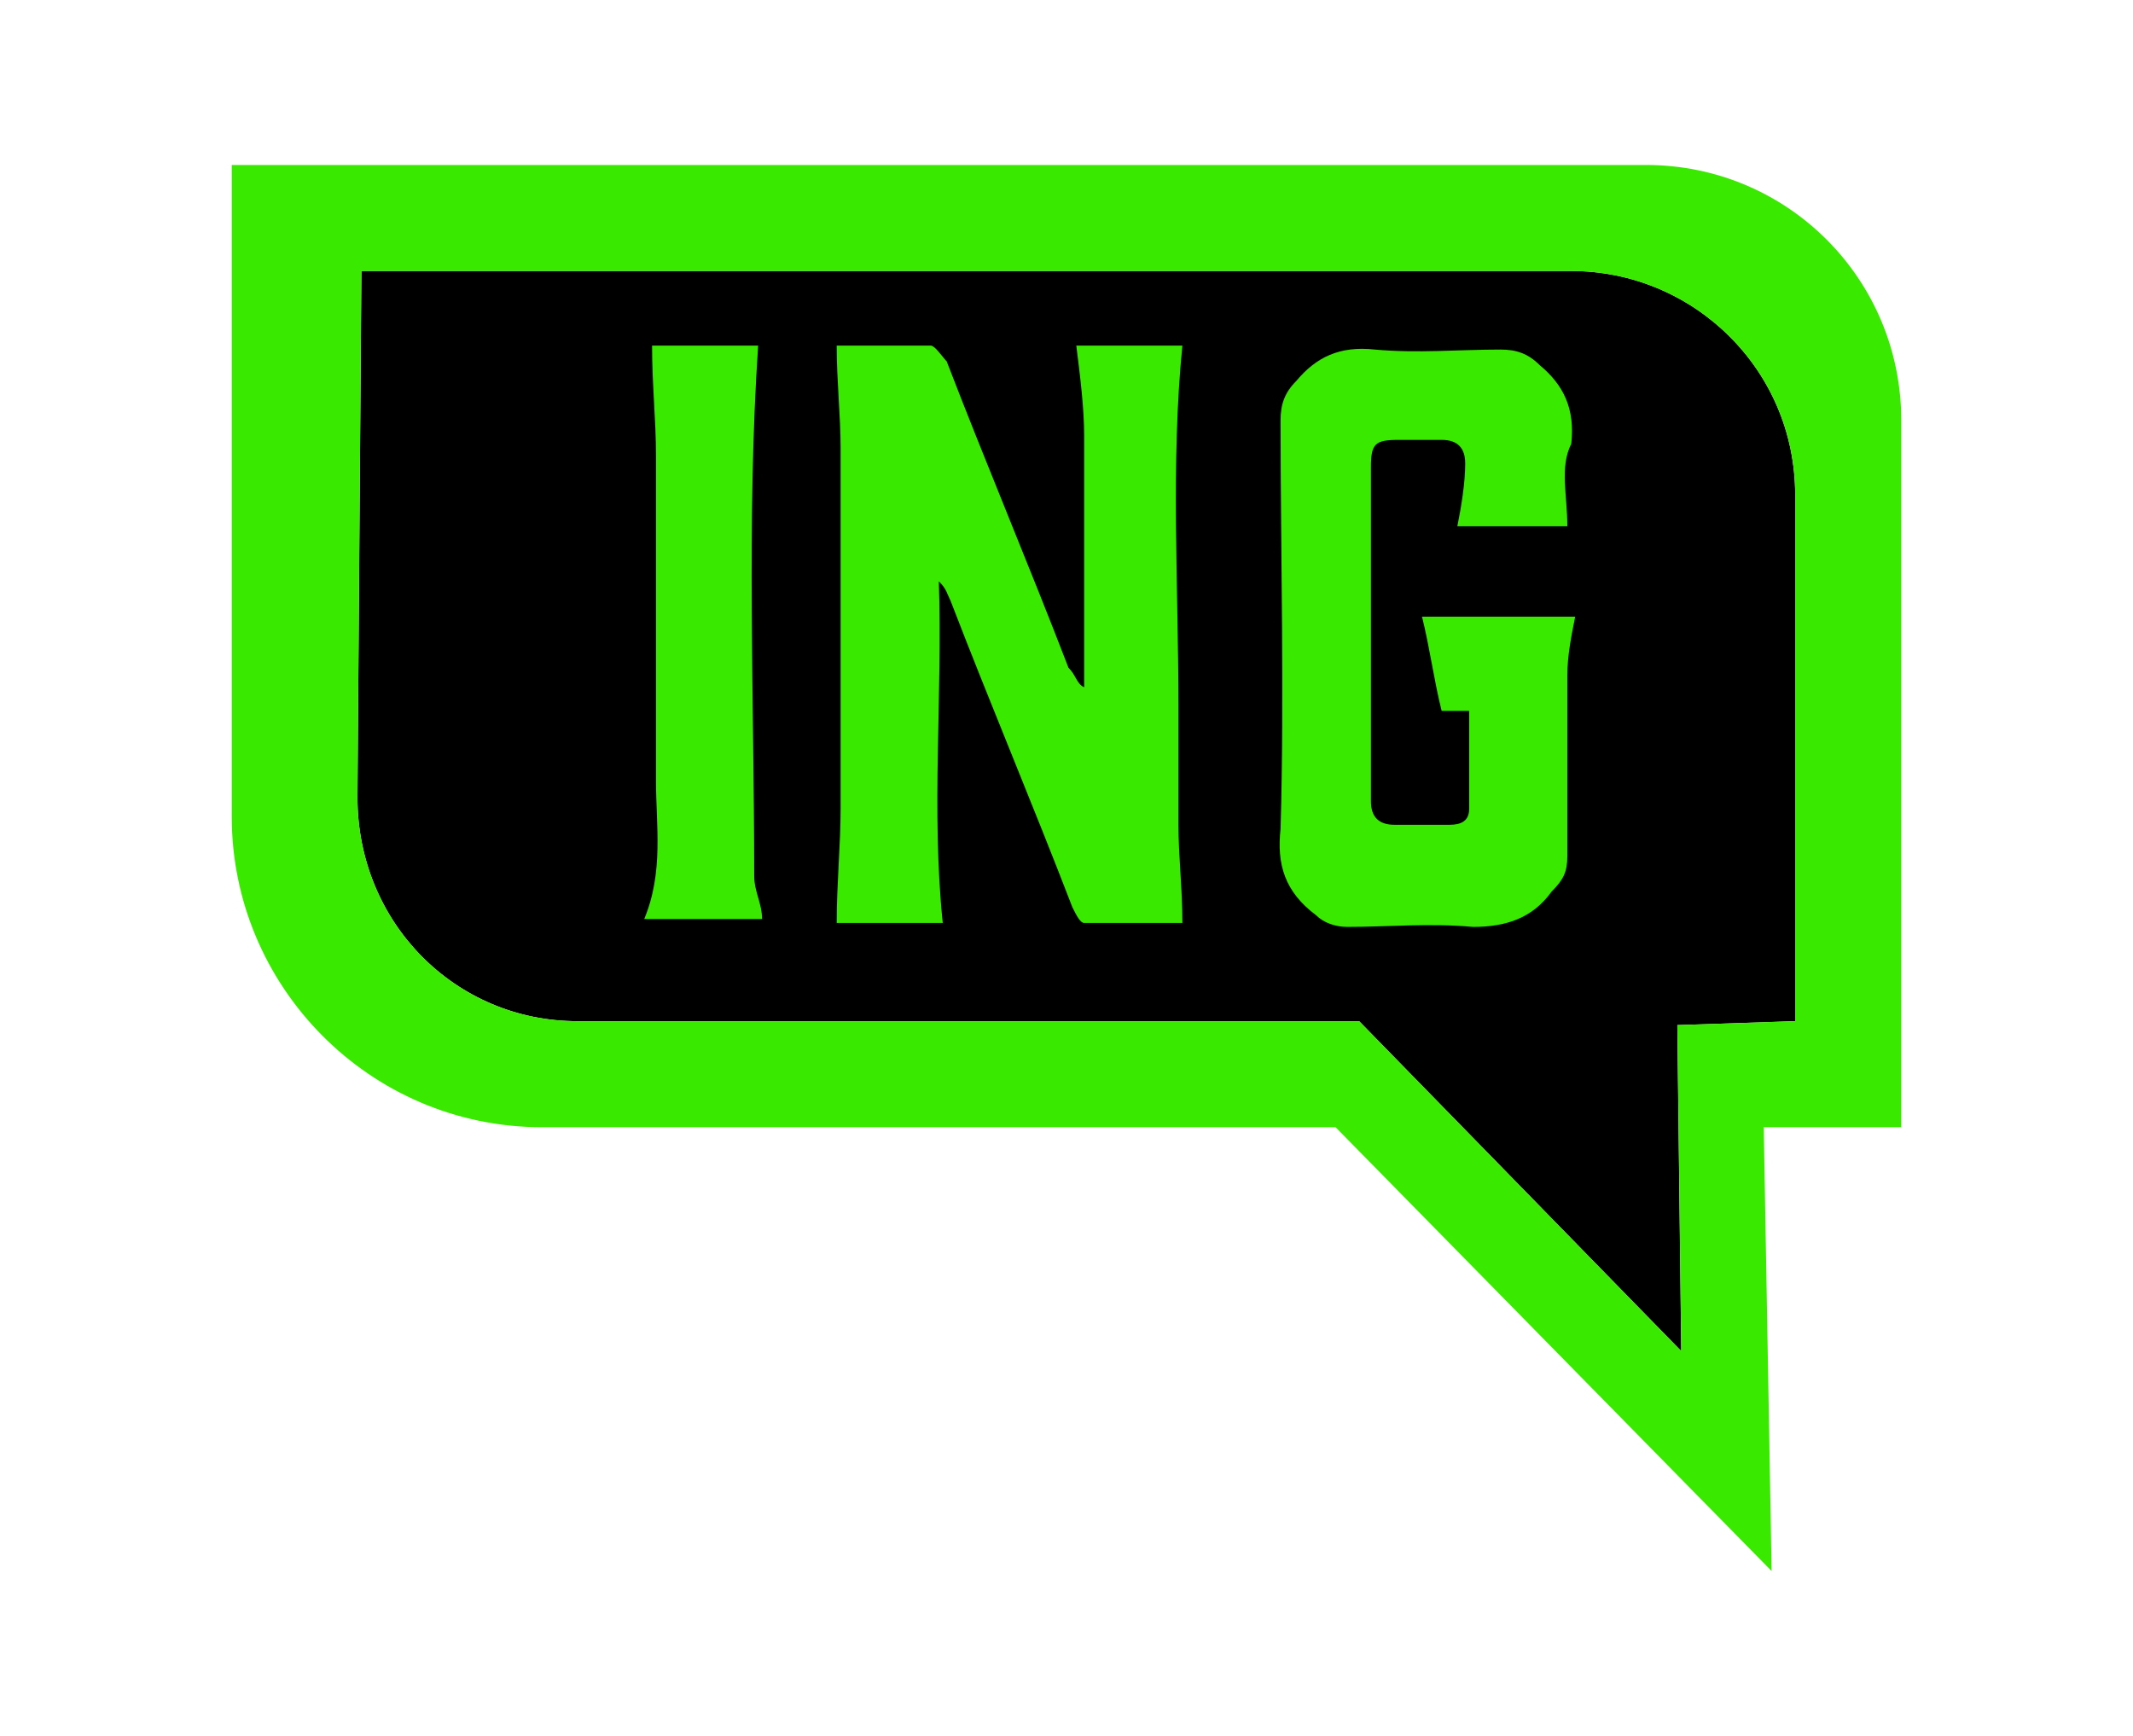
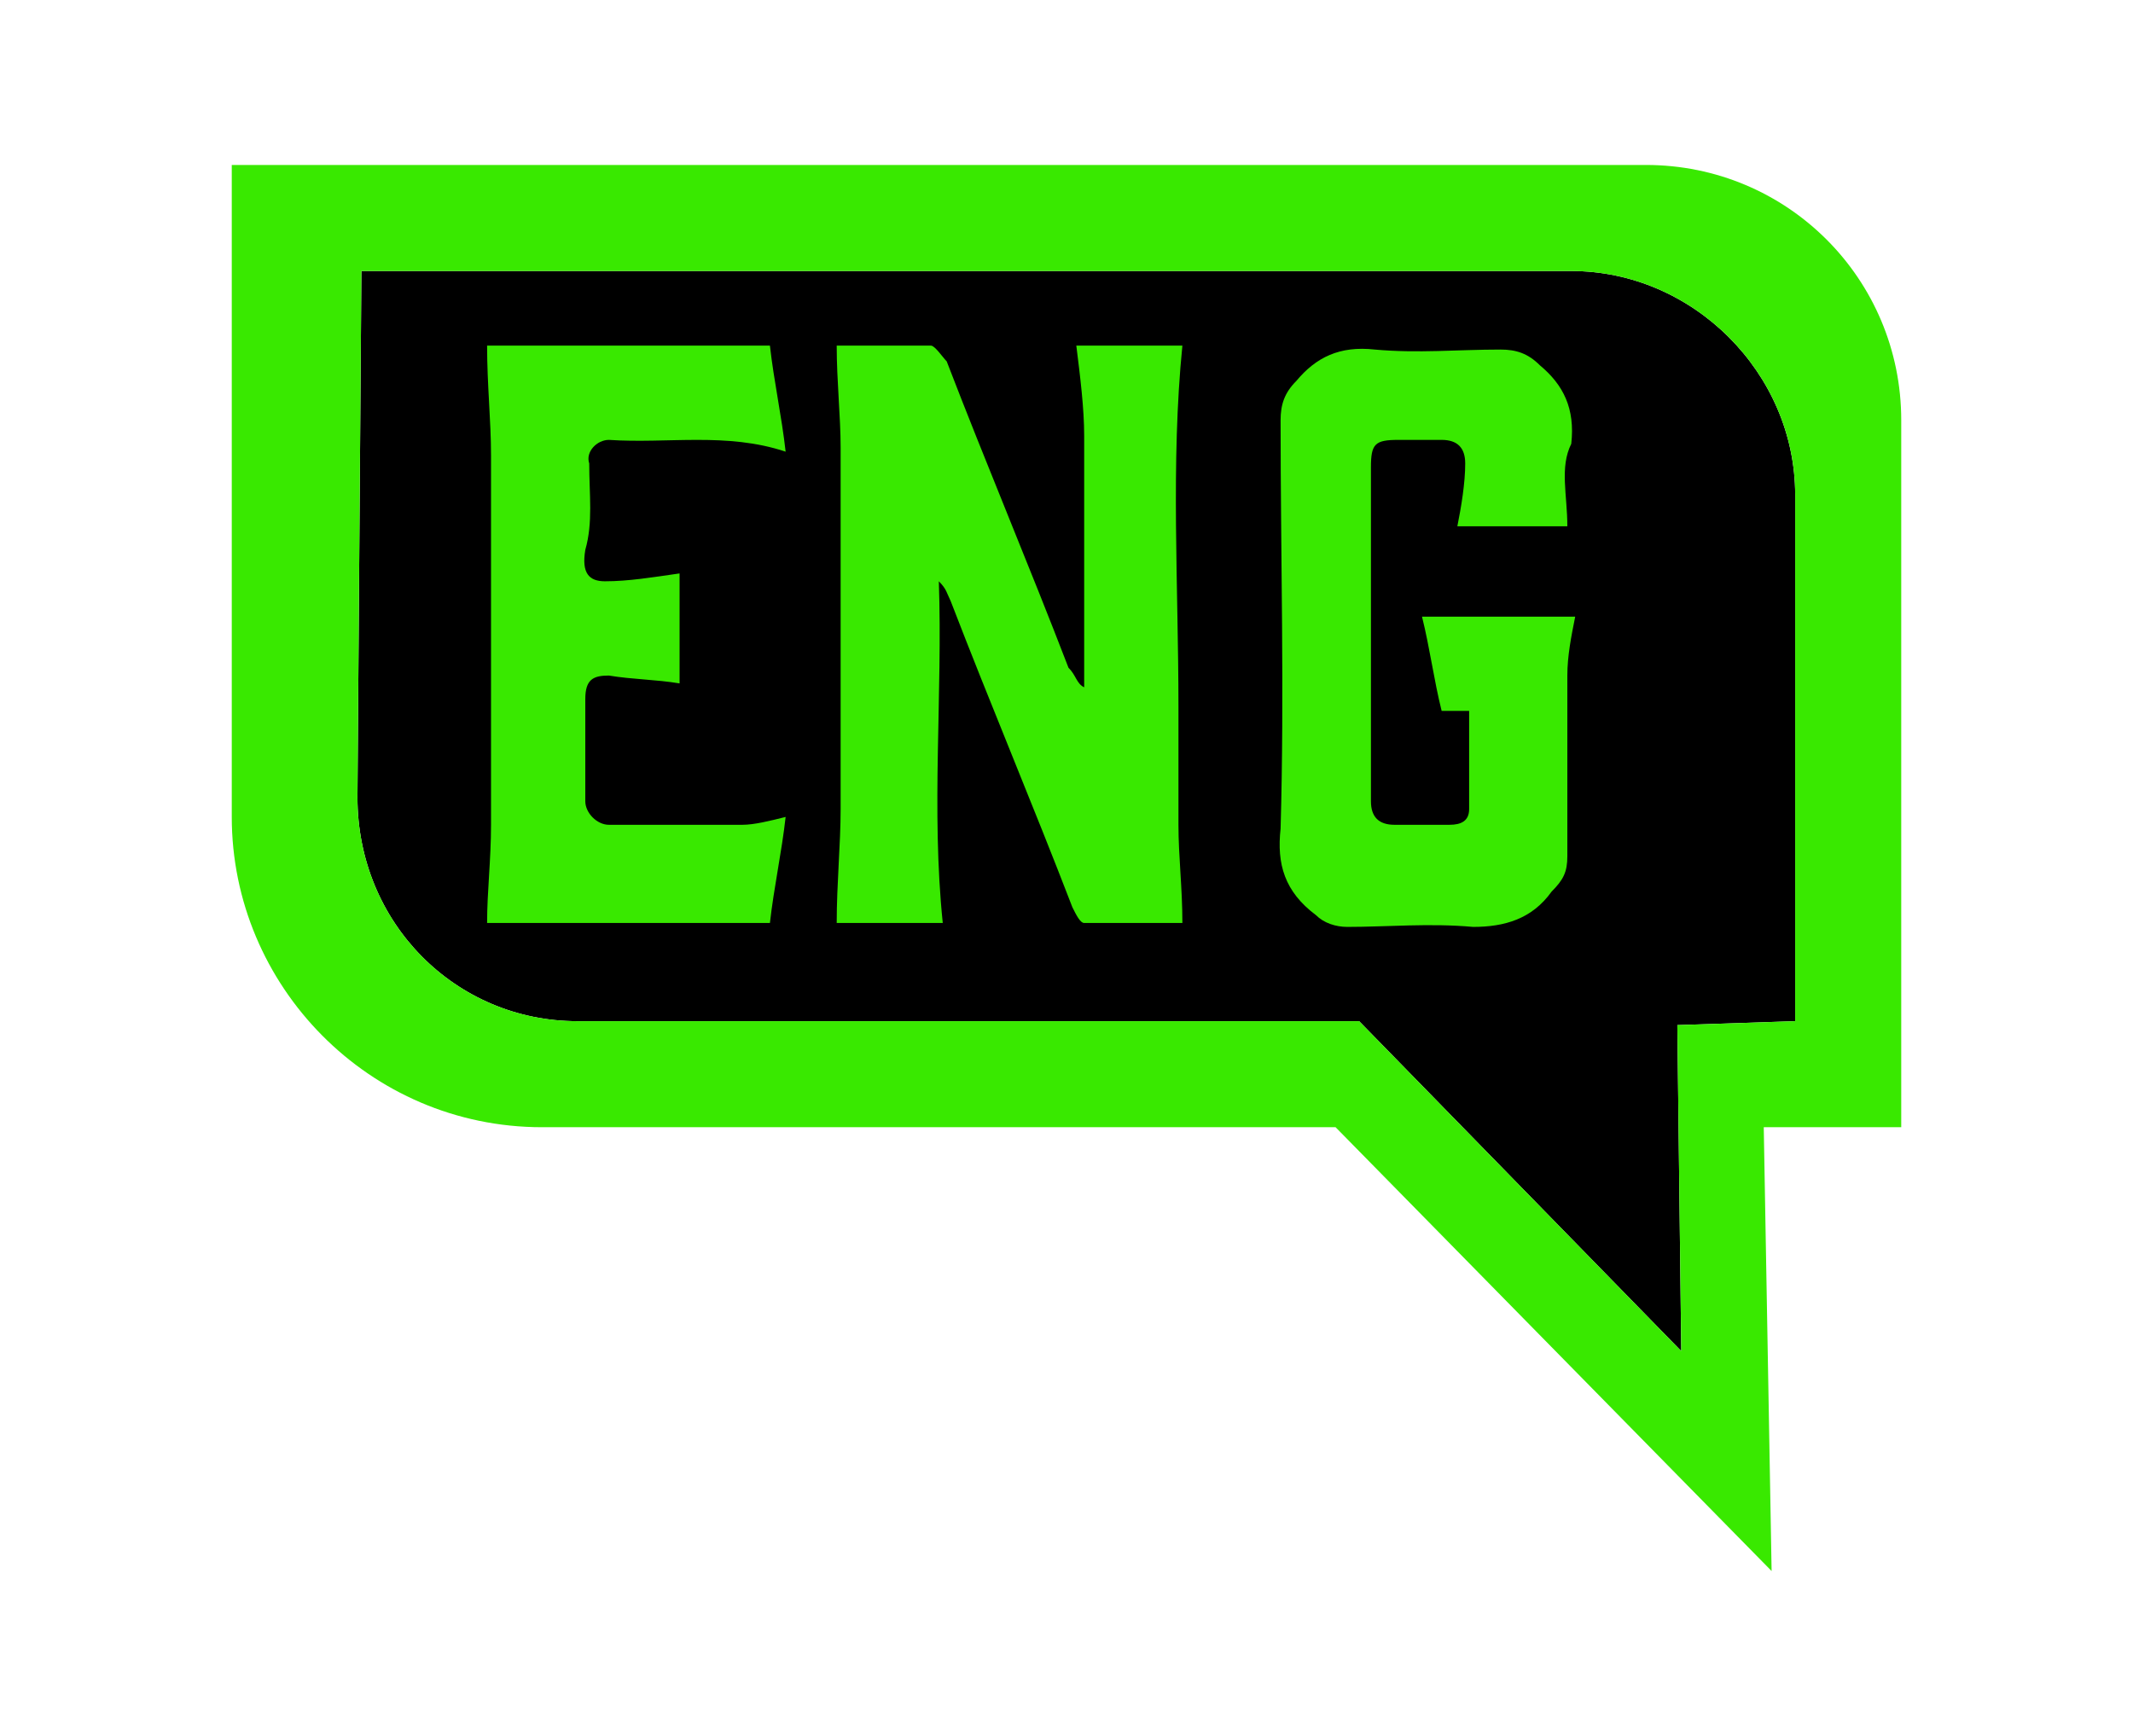
- <svg xmlns="http://www.w3.org/2000/svg" version="1.1" id="Capa_1" x="0px" y="0px" viewBox="0 0 54.3 44.2" enable-background="new 0 0 54.3 44.2" xml:space="preserve">
+ <svg xmlns="http://www.w3.org/2000/svg" version="1.0" id="Capa_1" x="0px" y="0px" viewBox="0 0 54.3 44.2" enable-background="new 0 0 54.3 44.2" xml:space="preserve">
  <g>
-     <path d="M45.7,26l-3,0.1l0.1,8.3L34.6,26H14.7c-3.1,0-5.6-2.5-5.6-5.7L9.2,6.9H40c3.1,0,5.7,2.5,5.7,5.7V26z" />
+     <path d="M45.7,26l-3,0.1l0.1,8.3L34.6,26H14.7c-3.1,0-5.6-2.5-5.6-5.7L9.2,6.9H40c3.1,0,5.7,2.6,5.7,5.7V26z" />
    <g>
      <g>
-         <path fill="#39E900" d="M41.9,4.2h-36v16.6c0,4.3,3.5,7.9,7.9,7.9h20.2L45.1,40l-0.2-11.3h3.5v-18C48.4,7.1,45.5,4.2,41.9,4.2z      M45.7,26l-3,0.1l0.1,8.3L34.6,26H14.7c-3.1,0-5.6-2.5-5.6-5.7L9.2,6.9H40c3.1,0,5.7,2.5,5.7,5.7V26z" />
+         <path fill="#39E900" d="M41.9,4.2h-36v16.6c0,4.3,3.5,7.9,7.9,7.9h20.2L45.1,40l-0.2-11.3h3.5v-18C48.4,7.1,45.5,4.2,41.9,4.2z      M45.7,26l-3,0.1l0.1,8.3L34.6,26H14.7c-3.1,0-5.6-2.5-5.6-5.7L9.2,6.9H40c3.1,0,5.7,2.6,5.7,5.7V26z" />
      </g>
      <g>
        <path fill="#39E900" d="M39.9,13.4c-0.9,0-1.9,0-2.8,0c0.1-0.5,0.2-1.1,0.2-1.6c0-0.4-0.2-0.6-0.6-0.6c-0.4,0-0.7,0-1.1,0     c-0.6,0-0.7,0.1-0.7,0.7c0,2.3,0,4.6,0,6.8c0,0.6,0,1.2,0,1.7c0,0.4,0.2,0.6,0.6,0.6c0.5,0,0.9,0,1.4,0c0.3,0,0.5-0.1,0.5-0.4     c0-0.8,0-1.6,0-2.5c-0.3,0-0.5,0-0.7,0c-0.2-0.8-0.3-1.6-0.5-2.4c1.3,0,2.6,0,3.9,0c-0.1,0.5-0.2,1-0.2,1.5c0,1.5,0,3.1,0,4.6     c0,0.4-0.1,0.6-0.4,0.9c-0.5,0.7-1.2,0.9-2,0.9c-1.1-0.1-2.2,0-3.2,0c-0.3,0-0.6-0.1-0.8-0.3c-0.8-0.6-1-1.3-0.9-2.2     c0.1-3.5,0-6.9,0-10.4c0-0.4,0.1-0.7,0.4-1c0.5-0.6,1.1-0.9,2-0.8c1.1,0.1,2.1,0,3.2,0c0.4,0,0.7,0.1,1,0.4     c0.6,0.5,0.9,1.1,0.8,2C39.7,11.9,39.9,12.6,39.9,13.4z" />
        <path fill="#39E900" d="M27.6,17.5c0-0.4,0-0.8,0-1.2c0-1.7,0-3.5,0-5.2c0-0.7-0.1-1.5-0.2-2.3c0.9,0,1.9,0,2.7,0     c-0.3,3-0.1,6.1-0.1,9.2c0,1,0,2,0,3c0,0.8,0.1,1.6,0.1,2.5c-0.7,0-1.6,0-2.5,0c-0.1,0-0.2-0.2-0.3-0.4c-1-2.6-2.1-5.2-3.1-7.8     c-0.1-0.2-0.1-0.3-0.3-0.5c0.1,2.9-0.2,5.8,0.1,8.7c-0.9,0-1.8,0-2.7,0c0-1,0.1-2,0.1-2.9c0-3.1,0-6.1,0-9.2     c0-0.8-0.1-1.7-0.1-2.6c0.7,0,1.5,0,2.4,0c0.1,0,0.3,0.3,0.4,0.4c1,2.6,2.1,5.2,3.1,7.8C27.4,17.2,27.4,17.4,27.6,17.5     C27.5,17.5,27.6,17.5,27.6,17.5z" />
-         <path fill="#39E900" d="M16.6,8.8c0.9,0,1.8,0,2.7,0c-0.3,4.5-0.1,9-0.1,13.5c0,0.4,0.2,0.7,0.2,1.1c-1,0-2,0-3,0     c0.5-1.2,0.3-2.4,0.3-3.5c0-2.8,0-5.5,0-8.3C16.7,10.7,16.6,9.8,16.6,8.8z" />
+         <path fill="#39E900" d="M14.9,14c-0.1,0.6,0.1,0.8,0.5,0.8c0.6,0,1.2-0.1,1.9-0.2v2.8c-0.6-0.1-1.2-0.1-1.8-0.2     c-0.4,0-0.6,0.1-0.6,0.6c0,0.9,0,1.7,0,2.6c0,0.3,0.3,0.6,0.6,0.6c1.1,0,2.3,0,3.4,0c0.3,0,0.7-0.1,1.1-0.2     c-0.1,0.9-0.3,1.8-0.4,2.7h-7.2c0-0.8,0.1-1.6,0.1-2.5c0-3.1,0-6.3,0-9.4c0-0.9-0.1-1.8-0.1-2.8h7.2c0.1,0.9,0.3,1.8,0.4,2.7     c-1.5-0.5-3-0.2-4.5-0.3c-0.3,0-0.6,0.3-0.5,0.6C15,12.6,15.1,13.3,14.9,14z" />
      </g>
    </g>
  </g>
</svg>
